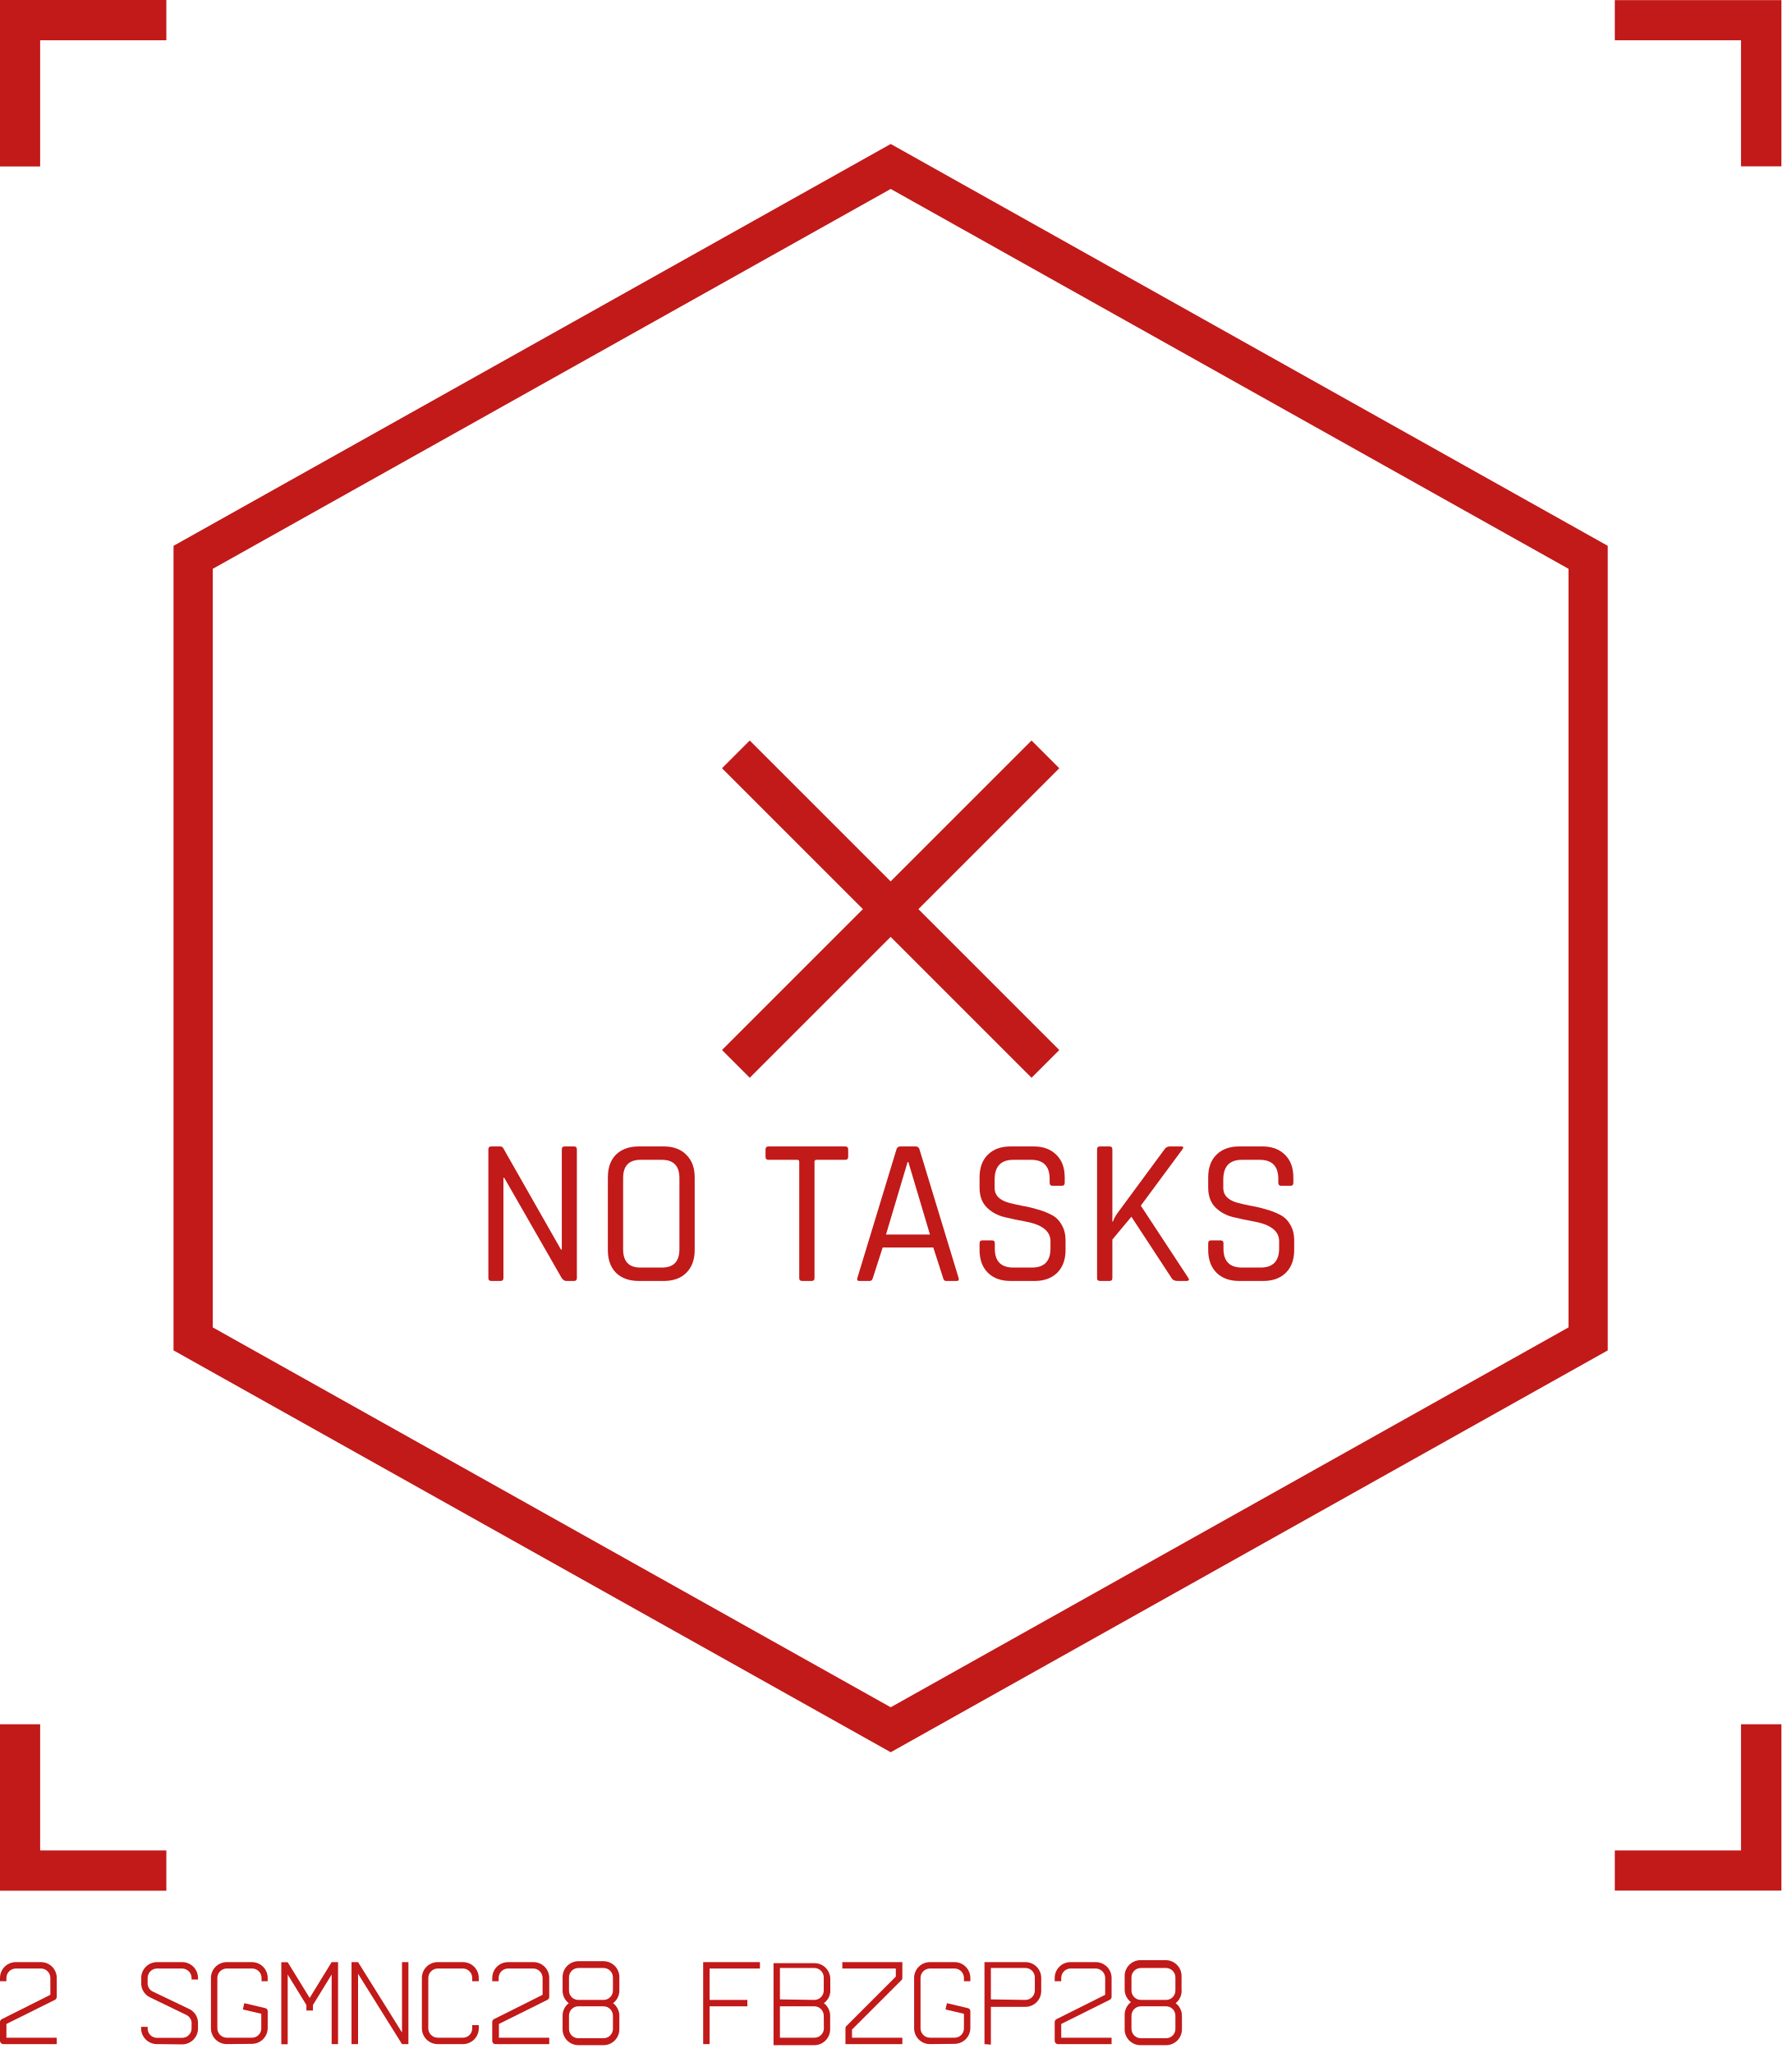
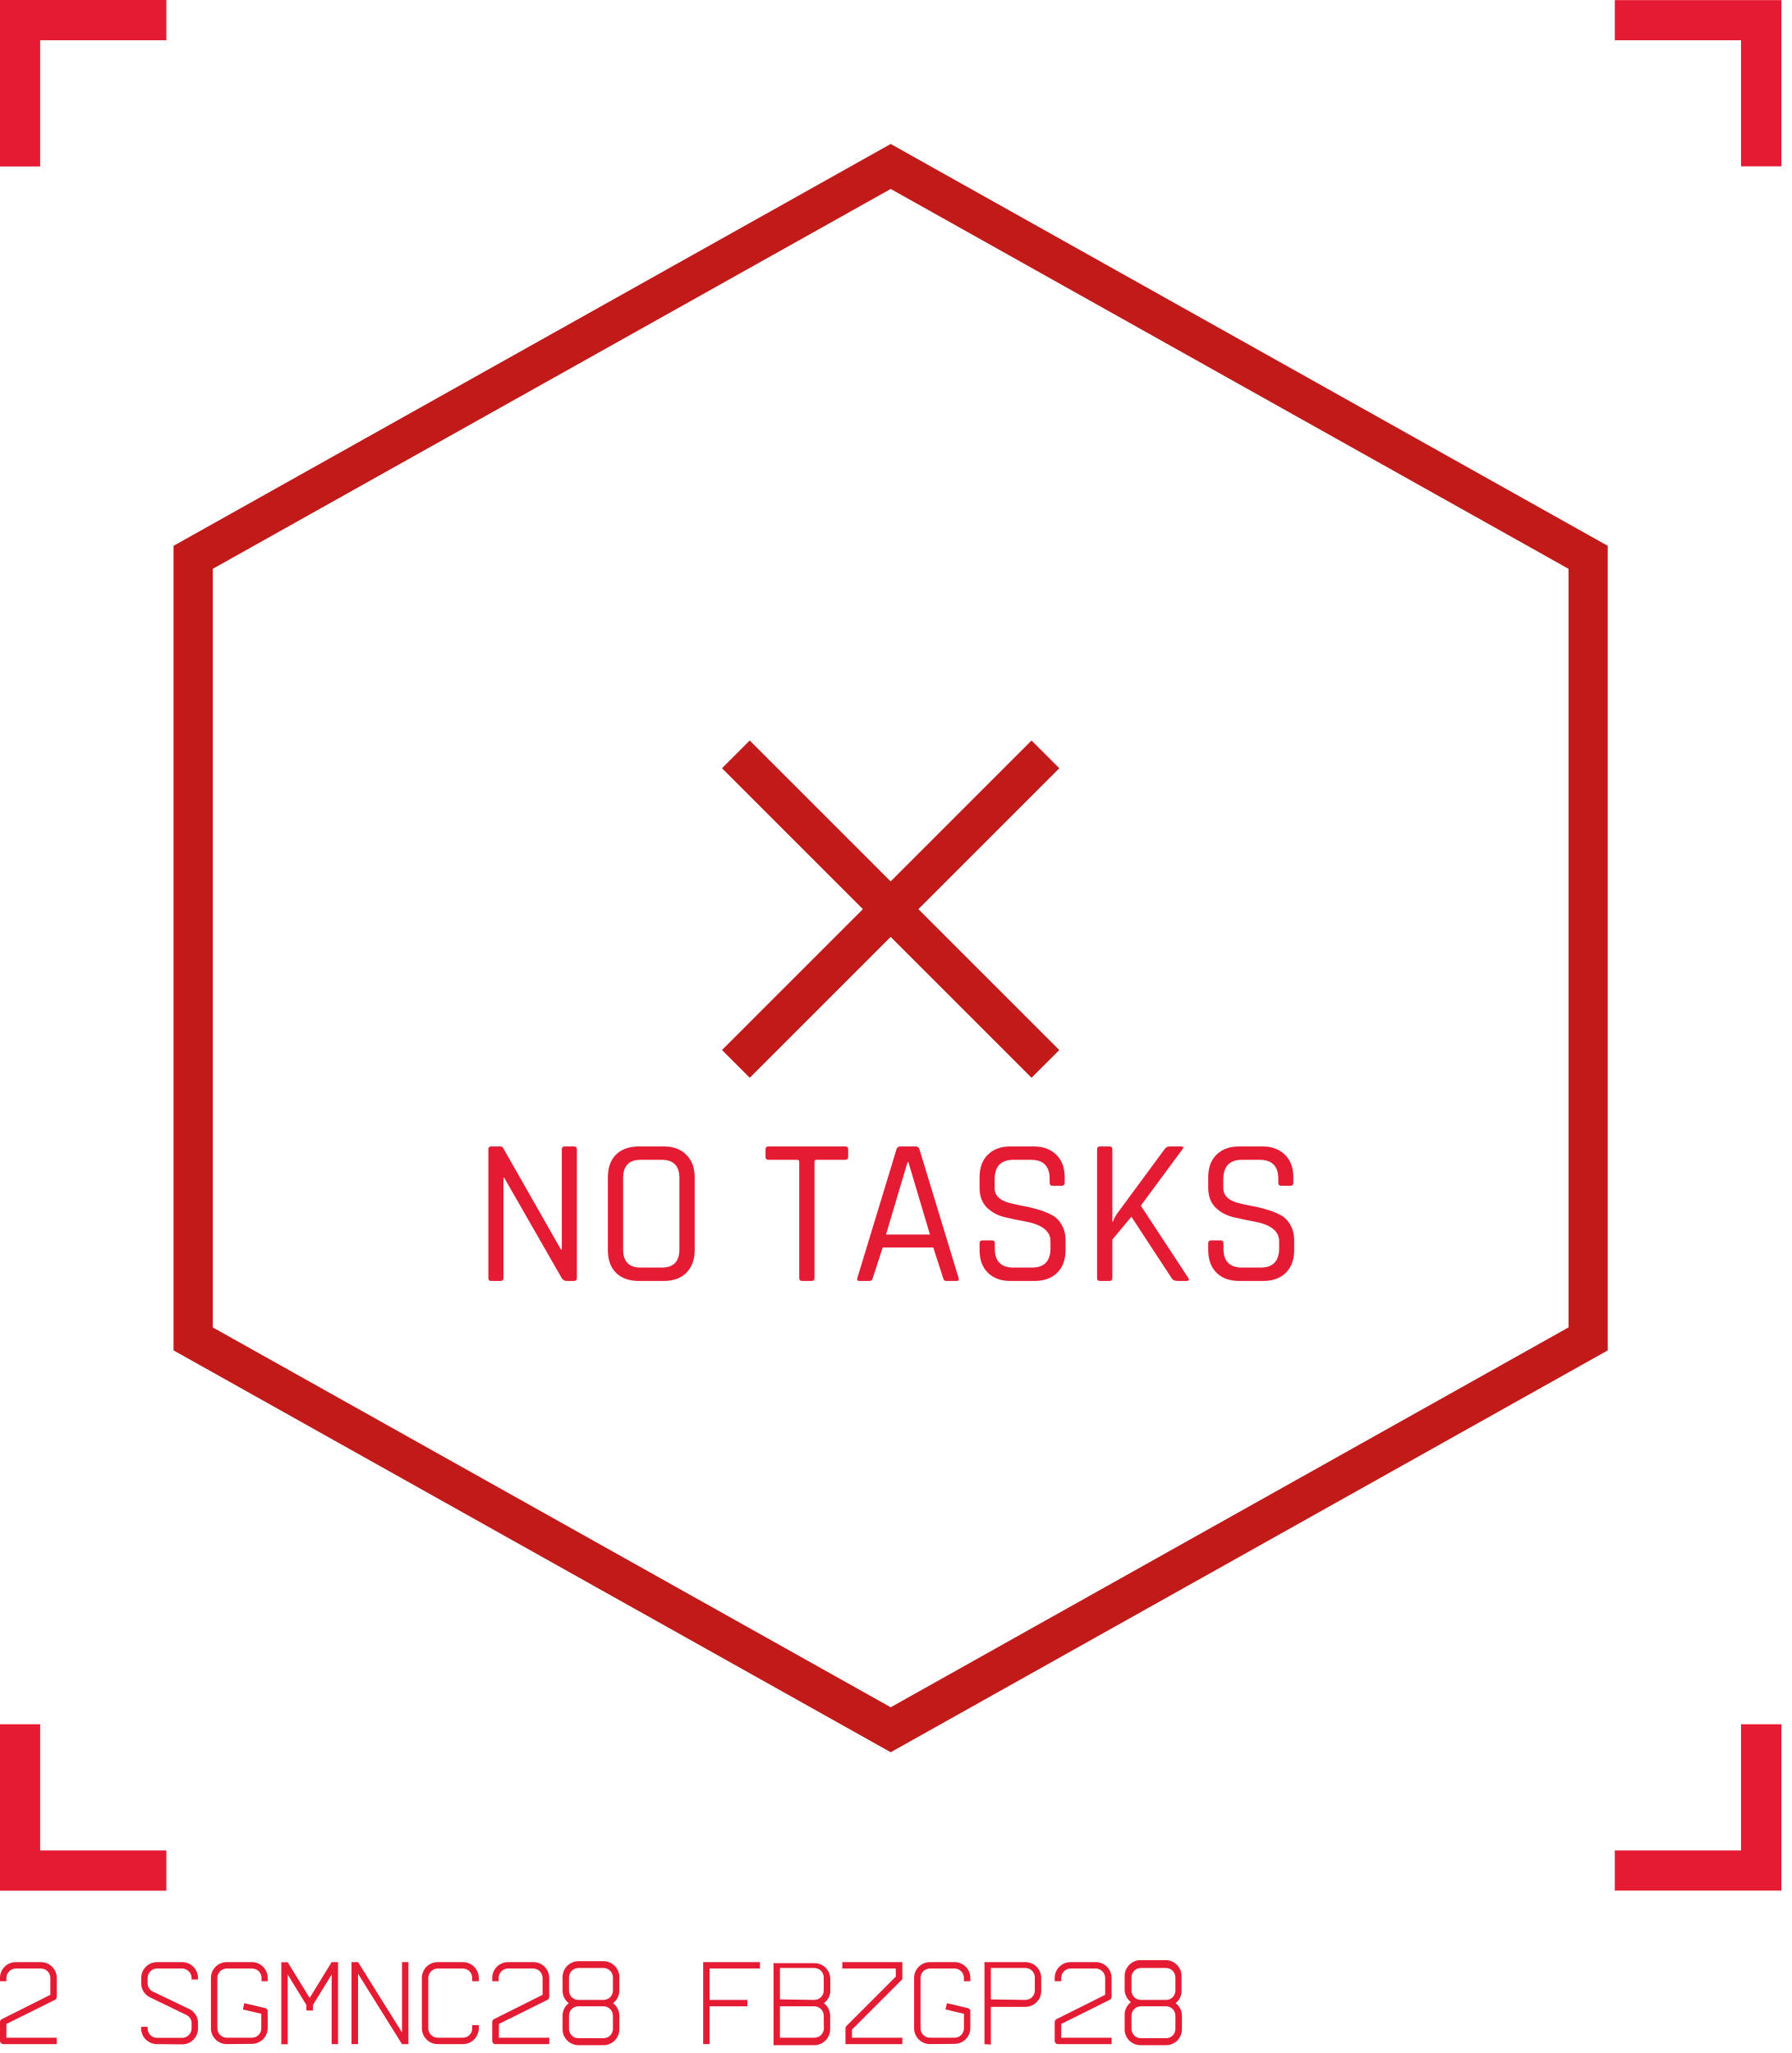
<svg xmlns="http://www.w3.org/2000/svg" width="137" height="157" viewBox="0 0 137 157" fill="none">
-   <path d="M0.25 156.32C0.185 156.32 0.123 156.295 0.077 156.25C0.03 156.205 0.003 156.144 6.92323e-06 156.08V154.63C-0 154.584 0.013 154.538 0.038 154.499C0.062 154.46 0.098 154.429 0.14 154.41L3.85 152.55V151.26C3.85 151.069 3.774 150.886 3.639 150.751C3.504 150.616 3.321 150.54 3.13 150.54H1.21C1.019 150.54 0.836 150.616 0.701 150.751C0.566 150.886 0.49 151.069 0.49 151.26V151.51H6.92323e-06V151.26C6.92323e-06 151.101 0.031 150.944 0.092 150.797C0.153 150.65 0.242 150.517 0.354 150.404C0.467 150.292 0.6 150.203 0.747 150.142C0.894 150.081 1.051 150.05 1.21 150.05H3.13C3.289 150.05 3.446 150.081 3.593 150.142C3.74 150.203 3.873 150.292 3.986 150.404C4.098 150.517 4.187 150.65 4.248 150.797C4.309 150.944 4.34 151.101 4.34 151.26V152.71C4.339 152.755 4.327 152.798 4.304 152.837C4.281 152.875 4.249 152.907 4.21 152.93L0.49 154.78V155.83H4.34V156.32H0.25Z" fill="#C21919" />
-   <path d="M12 156.32C11.841 156.32 11.684 156.288 11.537 156.228C11.39 156.167 11.257 156.078 11.144 155.965C11.032 155.853 10.943 155.72 10.882 155.573C10.821 155.426 10.79 155.269 10.79 155.11V155H11.29V155.12C11.289 155.214 11.306 155.307 11.341 155.395C11.376 155.482 11.428 155.561 11.494 155.628C11.56 155.695 11.639 155.749 11.726 155.785C11.813 155.821 11.906 155.84 12 155.84H13.93C14.121 155.84 14.304 155.764 14.439 155.629C14.574 155.494 14.65 155.311 14.65 155.12V154.64C14.634 154.526 14.592 154.418 14.525 154.324C14.459 154.23 14.372 154.153 14.27 154.1L11.44 152.73C11.254 152.635 11.098 152.492 10.985 152.316C10.873 152.141 10.809 151.938 10.8 151.73V151.25C10.803 150.932 10.93 150.629 11.154 150.404C11.379 150.18 11.682 150.052 12 150.05H13.93C14.251 150.05 14.559 150.177 14.786 150.404C15.012 150.631 15.14 150.939 15.14 151.26V151.38H14.65V151.26C14.647 151.07 14.571 150.888 14.436 150.754C14.302 150.619 14.12 150.542 13.93 150.54H12C11.811 150.542 11.63 150.619 11.497 150.754C11.364 150.889 11.29 151.071 11.29 151.26V151.74C11.301 151.855 11.341 151.965 11.406 152.061C11.47 152.157 11.558 152.236 11.66 152.29L14.5 153.65C14.685 153.745 14.842 153.888 14.955 154.063C15.067 154.239 15.131 154.441 15.14 154.65V155.13C15.14 155.451 15.012 155.758 14.786 155.985C14.559 156.212 14.251 156.34 13.93 156.34L12 156.32Z" fill="#C21919" />
-   <path d="M17.34 156.32C17.019 156.32 16.711 156.192 16.484 155.965C16.258 155.738 16.13 155.431 16.13 155.11V151.26C16.13 151.101 16.161 150.944 16.222 150.797C16.283 150.65 16.372 150.517 16.484 150.404C16.597 150.292 16.73 150.203 16.877 150.142C17.024 150.081 17.181 150.05 17.34 150.05H19.27C19.589 150.052 19.894 150.181 20.119 150.408C20.344 150.634 20.47 150.941 20.47 151.26V151.51H20V151.26C20 151.071 19.925 150.889 19.793 150.754C19.66 150.619 19.479 150.542 19.29 150.54H17.34C17.149 150.54 16.966 150.616 16.831 150.751C16.696 150.886 16.62 151.069 16.62 151.26V155.11C16.62 155.301 16.696 155.484 16.831 155.619C16.966 155.754 17.149 155.83 17.34 155.83H19.27C19.364 155.83 19.457 155.811 19.544 155.775C19.631 155.739 19.71 155.685 19.776 155.618C19.842 155.551 19.894 155.472 19.929 155.385C19.964 155.297 19.981 155.204 19.98 155.11V154L18.57 153.67L18.68 153.19L20.29 153.57C20.344 153.582 20.392 153.612 20.424 153.656C20.457 153.7 20.474 153.755 20.47 153.81V155.09C20.47 155.409 20.344 155.715 20.119 155.942C19.894 156.169 19.589 156.297 19.27 156.3L17.34 156.32Z" fill="#C21919" />
-   <path d="M25.36 150.05H25.85V156.32H25.36V151L23.93 153.33V153.75H23.43V153.33L22 151V156.33H21.51V150.06H22L23.68 152.79L25.36 150.05Z" fill="#C21919" />
-   <path d="M27.38 150.94V156.32H26.88V150.05H27.38L30.74 155.43V150.05H31.23V156.32H30.74L27.38 150.94Z" fill="#C21919" />
-   <path d="M33.47 156.32C33.149 156.32 32.841 156.192 32.614 155.965C32.388 155.738 32.26 155.431 32.26 155.11V151.26C32.26 151.101 32.291 150.944 32.352 150.797C32.413 150.65 32.502 150.517 32.614 150.404C32.727 150.292 32.86 150.203 33.007 150.142C33.154 150.081 33.311 150.05 33.47 150.05H35.4C35.559 150.05 35.716 150.081 35.863 150.142C36.01 150.203 36.143 150.292 36.256 150.404C36.368 150.517 36.457 150.65 36.518 150.797C36.579 150.944 36.61 151.101 36.61 151.26V151.51H36.11V151.26C36.11 151.071 36.035 150.889 35.903 150.754C35.77 150.619 35.589 150.542 35.4 150.54H33.47C33.28 150.542 33.098 150.619 32.964 150.754C32.829 150.888 32.753 151.07 32.75 151.26V155.11C32.75 155.301 32.826 155.484 32.961 155.619C33.096 155.754 33.279 155.83 33.47 155.83H35.4C35.494 155.83 35.587 155.811 35.674 155.775C35.761 155.739 35.84 155.685 35.906 155.618C35.972 155.551 36.024 155.472 36.059 155.385C36.094 155.297 36.111 155.204 36.11 155.11V154.87H36.61V155.11C36.61 155.431 36.483 155.738 36.256 155.965C36.029 156.192 35.721 156.32 35.4 156.32H33.47Z" fill="#C21919" />
-   <path d="M37.88 156.32C37.816 156.32 37.755 156.295 37.71 156.25C37.665 156.205 37.64 156.144 37.64 156.08V154.63C37.64 154.585 37.652 154.541 37.675 154.502C37.698 154.463 37.731 154.432 37.77 154.41L41.49 152.55V151.26C41.49 151.069 41.414 150.886 41.279 150.751C41.144 150.616 40.961 150.54 40.77 150.54H38.85C38.659 150.54 38.476 150.616 38.341 150.751C38.206 150.886 38.13 151.069 38.13 151.26V151.51H37.64V151.26C37.64 151.101 37.671 150.944 37.732 150.797C37.793 150.65 37.882 150.517 37.994 150.404C38.107 150.292 38.24 150.203 38.387 150.142C38.534 150.081 38.691 150.05 38.85 150.05H40.77C40.931 150.047 41.09 150.077 41.239 150.136C41.388 150.196 41.524 150.285 41.639 150.397C41.753 150.51 41.844 150.644 41.906 150.792C41.968 150.94 42 151.099 42 151.26V152.71C41.999 152.755 41.987 152.798 41.964 152.837C41.941 152.876 41.909 152.908 41.87 152.93L38.15 154.78V155.83H42V156.32H37.88Z" fill="#C21919" />
-   <path d="M46.88 153.19C47.034 153.307 47.158 153.458 47.241 153.632C47.325 153.806 47.365 153.998 47.36 154.19V155.19C47.36 155.511 47.233 155.819 47.006 156.046C46.779 156.273 46.471 156.4 46.15 156.4H44.22C43.901 156.398 43.596 156.269 43.371 156.043C43.146 155.816 43.02 155.51 43.02 155.19V154.19C43.013 153.998 43.051 153.807 43.133 153.633C43.215 153.459 43.337 153.307 43.49 153.19C43.337 153.074 43.215 152.922 43.133 152.748C43.051 152.574 43.013 152.383 43.02 152.19V151.19C43.02 150.871 43.146 150.565 43.371 150.338C43.596 150.112 43.901 149.983 44.22 149.98H46.15C46.309 149.98 46.466 150.012 46.613 150.073C46.76 150.133 46.893 150.223 47.006 150.335C47.118 150.447 47.207 150.581 47.268 150.727C47.329 150.874 47.36 151.032 47.36 151.19V152.19C47.365 152.383 47.325 152.575 47.241 152.749C47.158 152.923 47.034 153.074 46.88 153.19ZM46.15 152.94C46.341 152.94 46.524 152.865 46.659 152.73C46.794 152.595 46.87 152.411 46.87 152.22V151.22C46.87 151.03 46.794 150.846 46.659 150.711C46.524 150.576 46.341 150.5 46.15 150.5H44.22C44.031 150.503 43.85 150.58 43.717 150.715C43.584 150.85 43.51 151.031 43.51 151.22V152.22C43.509 152.315 43.526 152.408 43.561 152.495C43.596 152.583 43.648 152.662 43.714 152.729C43.781 152.796 43.859 152.849 43.946 152.885C44.033 152.922 44.126 152.94 44.22 152.94H46.15ZM46.15 153.43H44.22C44.126 153.43 44.033 153.449 43.946 153.485C43.859 153.522 43.781 153.575 43.714 153.642C43.648 153.709 43.596 153.788 43.561 153.876C43.526 153.963 43.509 154.056 43.51 154.15V155.15C43.509 155.245 43.526 155.338 43.561 155.425C43.596 155.513 43.648 155.592 43.714 155.659C43.781 155.726 43.859 155.779 43.946 155.815C44.033 155.852 44.126 155.87 44.22 155.87H46.15C46.341 155.87 46.524 155.795 46.659 155.66C46.794 155.525 46.87 155.341 46.87 155.15V154.15C46.87 153.96 46.794 153.776 46.659 153.641C46.524 153.506 46.341 153.43 46.15 153.43Z" fill="#C21919" />
-   <path d="M54.26 150.54V152.94H57.15V153.43H54.26V156.32H53.77V150.05H58.11V150.54H54.26Z" fill="#C21919" />
-   <path d="M63 153.19C63.154 153.306 63.278 153.458 63.361 153.632C63.445 153.806 63.486 153.997 63.48 154.19V155.19C63.48 155.511 63.352 155.819 63.126 156.045C62.899 156.272 62.591 156.4 62.27 156.4H59.15V150.13H62.28C62.601 150.13 62.909 150.257 63.136 150.484C63.362 150.711 63.49 151.019 63.49 151.34V152.34C63.472 152.508 63.419 152.67 63.335 152.817C63.251 152.963 63.136 153.09 63 153.19ZM62.27 152.94C62.461 152.94 62.644 152.864 62.779 152.729C62.914 152.594 62.99 152.411 62.99 152.22V151.22C62.99 151.029 62.914 150.846 62.779 150.711C62.644 150.576 62.461 150.5 62.27 150.5H59.64V152.9L62.27 152.94ZM62.99 154.15C62.99 153.959 62.914 153.776 62.779 153.641C62.644 153.506 62.461 153.43 62.27 153.43H59.64V155.83H62.28C62.471 155.83 62.654 155.754 62.789 155.619C62.924 155.484 63 155.301 63 155.11L62.99 154.15Z" fill="#C21919" />
-   <path d="M69 150.05V151.26C69.002 151.292 68.997 151.323 68.985 151.353C68.972 151.382 68.954 151.409 68.93 151.43L65.15 155.21V155.83H69V156.32H64.65V155.11C64.649 155.078 64.654 155.046 64.666 155.017C64.678 154.988 64.697 154.961 64.72 154.94L68.5 151.16V150.54H64.41V150.05H69Z" fill="#C21919" />
-   <path d="M71.11 156.32C70.789 156.32 70.481 156.192 70.254 155.965C70.028 155.738 69.9 155.431 69.9 155.11V151.26C69.9 151.101 69.931 150.944 69.992 150.797C70.053 150.65 70.142 150.517 70.254 150.404C70.367 150.292 70.5 150.203 70.647 150.142C70.794 150.081 70.951 150.05 71.11 150.05H73C73.319 150.052 73.624 150.181 73.849 150.408C74.074 150.634 74.2 150.941 74.2 151.26V151.51H73.71V151.26C73.71 151.071 73.636 150.889 73.503 150.754C73.37 150.619 73.189 150.542 73 150.54H71.11C70.919 150.54 70.736 150.616 70.601 150.751C70.466 150.886 70.39 151.069 70.39 151.26V155.11C70.39 155.301 70.466 155.484 70.601 155.619C70.736 155.754 70.919 155.83 71.11 155.83H73C73.094 155.83 73.187 155.811 73.274 155.775C73.361 155.739 73.44 155.685 73.506 155.618C73.572 155.551 73.624 155.472 73.659 155.385C73.694 155.297 73.711 155.204 73.71 155.11V154L72.3 153.67L72.41 153.19L74.01 153.57C74.066 153.58 74.116 153.609 74.151 153.654C74.186 153.698 74.203 153.753 74.2 153.81V155.09C74.2 155.409 74.074 155.715 73.849 155.942C73.624 156.169 73.319 156.297 73 156.3L71.11 156.32Z" fill="#C21919" />
-   <path d="M75.28 156.32V150.05H78.41C78.731 150.05 79.039 150.177 79.266 150.404C79.493 150.631 79.62 150.939 79.62 151.26V152.26C79.62 152.581 79.493 152.888 79.266 153.115C79.039 153.342 78.731 153.47 78.41 153.47H75.77V156.36L75.28 156.32ZM78.41 152.94C78.601 152.94 78.784 152.864 78.919 152.729C79.054 152.594 79.13 152.411 79.13 152.22V151.22C79.13 151.029 79.054 150.846 78.919 150.711C78.784 150.576 78.601 150.5 78.41 150.5H75.77V152.9L78.41 152.94Z" fill="#C21919" />
-   <path d="M80.9 156.32C80.835 156.32 80.773 156.295 80.727 156.25C80.68 156.205 80.653 156.144 80.65 156.08V154.63C80.652 154.584 80.666 154.54 80.69 154.501C80.715 154.462 80.749 154.431 80.79 154.41L84.51 152.55V151.26C84.507 151.07 84.431 150.888 84.296 150.754C84.162 150.619 83.98 150.542 83.79 150.54H81.86C81.671 150.542 81.49 150.619 81.357 150.754C81.225 150.889 81.15 151.071 81.15 151.26V151.51H80.65V151.26C80.65 151.101 80.681 150.944 80.742 150.797C80.803 150.65 80.892 150.517 81.004 150.404C81.117 150.292 81.25 150.203 81.397 150.142C81.544 150.081 81.701 150.05 81.86 150.05H83.79C83.949 150.05 84.106 150.081 84.253 150.142C84.4 150.203 84.533 150.292 84.646 150.404C84.758 150.517 84.847 150.65 84.908 150.797C84.969 150.944 85 151.101 85 151.26V152.71C84.999 152.756 84.986 152.801 84.961 152.84C84.936 152.878 84.901 152.91 84.86 152.93L81.15 154.78V155.83H85V156.32H80.9Z" fill="#C21919" />
-   <path d="M89.9 153.19C90.054 153.307 90.178 153.458 90.261 153.632C90.345 153.806 90.385 153.998 90.38 154.19V155.19C90.38 155.511 90.252 155.819 90.026 156.046C89.799 156.273 89.491 156.4 89.17 156.4H87.24C87.072 156.405 86.904 156.374 86.748 156.31C86.593 156.247 86.452 156.151 86.335 156.029C86.218 155.908 86.128 155.763 86.07 155.605C86.013 155.447 85.989 155.278 86 155.11V154.11C85.995 153.918 86.035 153.726 86.119 153.552C86.202 153.378 86.326 153.227 86.48 153.11C86.326 152.994 86.202 152.843 86.119 152.669C86.035 152.495 85.995 152.303 86 152.11V151.11C86 150.951 86.031 150.794 86.092 150.647C86.153 150.501 86.242 150.367 86.354 150.255C86.467 150.142 86.6 150.053 86.747 149.993C86.894 149.932 87.051 149.9 87.21 149.9H89.14C89.299 149.9 89.456 149.932 89.603 149.993C89.75 150.053 89.883 150.142 89.996 150.255C90.108 150.367 90.197 150.501 90.258 150.647C90.319 150.794 90.35 150.951 90.35 151.11V152.11C90.372 152.314 90.343 152.52 90.264 152.708C90.186 152.897 90.06 153.063 89.9 153.19ZM89.17 152.94C89.264 152.94 89.357 152.922 89.444 152.885C89.531 152.849 89.609 152.796 89.676 152.729C89.742 152.662 89.794 152.582 89.829 152.495C89.864 152.408 89.881 152.314 89.88 152.22V151.22C89.88 151.031 89.805 150.85 89.673 150.715C89.54 150.58 89.359 150.503 89.17 150.5H87.24C87.049 150.5 86.866 150.576 86.731 150.711C86.596 150.846 86.52 151.029 86.52 151.22V152.22C86.52 152.411 86.596 152.594 86.731 152.73C86.866 152.865 87.049 152.94 87.24 152.94H89.17ZM89.17 153.43H87.24C87.049 153.43 86.866 153.506 86.731 153.641C86.596 153.776 86.52 153.959 86.52 154.15V155.15C86.52 155.341 86.596 155.524 86.731 155.66C86.866 155.795 87.049 155.87 87.24 155.87H89.17C89.264 155.87 89.357 155.852 89.444 155.815C89.531 155.779 89.609 155.726 89.676 155.659C89.742 155.592 89.794 155.512 89.829 155.425C89.864 155.338 89.881 155.244 89.88 155.15V154.15C89.881 154.056 89.864 153.963 89.829 153.876C89.794 153.788 89.742 153.709 89.676 153.642C89.609 153.575 89.531 153.522 89.444 153.485C89.357 153.449 89.264 153.43 89.17 153.43Z" fill="#C21919" />
-   <path d="M12.72 0V3.08H3.07V12.73H0V0H12.72Z" fill="#C21919" />
-   <path d="M136.22 12.72H133.13V3.08H123.48V0.01H136.22V12.72Z" fill="#C21919" />
-   <path d="M12.72 144.59V141.51H3.07V131.86H0V144.59H12.72Z" fill="#C21919" />
-   <path d="M136.22 131.86H133.13V141.51H123.48V144.58H136.22V131.86Z" fill="#C21919" />
+   <path d="M0.25 156.32C0.185 156.32 0.123 156.295 0.077 156.25C0.03 156.205 0.003 156.144 6.92323e-06 156.08V154.63C-0 154.584 0.013 154.538 0.038 154.499C0.062 154.46 0.098 154.429 0.14 154.41L3.85 152.55V151.26C3.85 151.069 3.774 150.886 3.639 150.751C3.504 150.616 3.321 150.54 3.13 150.54H1.21C1.019 150.54 0.836 150.616 0.701 150.751C0.566 150.886 0.49 151.069 0.49 151.26V151.51H6.92323e-06V151.26C6.92323e-06 151.101 0.031 150.944 0.092 150.797C0.153 150.65 0.242 150.517 0.354 150.404C0.467 150.292 0.6 150.203 0.747 150.142C0.894 150.081 1.051 150.05 1.21 150.05H3.13C3.289 150.05 3.446 150.081 3.593 150.142C3.74 150.203 3.873 150.292 3.986 150.404C4.098 150.517 4.187 150.65 4.248 150.797C4.309 150.944 4.34 151.101 4.34 151.26V152.71C4.339 152.755 4.327 152.798 4.304 152.837C4.281 152.875 4.249 152.907 4.21 152.93L0.49 154.78V155.83H4.34V156.32H0.25Z" fill="rgb(228, 27, 51)" />
+   <path d="M12 156.32C11.841 156.32 11.684 156.288 11.537 156.228C11.39 156.167 11.257 156.078 11.144 155.965C11.032 155.853 10.943 155.72 10.882 155.573C10.821 155.426 10.79 155.269 10.79 155.11V155H11.29V155.12C11.289 155.214 11.306 155.307 11.341 155.395C11.376 155.482 11.428 155.561 11.494 155.628C11.56 155.695 11.639 155.749 11.726 155.785C11.813 155.821 11.906 155.84 12 155.84H13.93C14.121 155.84 14.304 155.764 14.439 155.629C14.574 155.494 14.65 155.311 14.65 155.12V154.64C14.634 154.526 14.592 154.418 14.525 154.324C14.459 154.23 14.372 154.153 14.27 154.1L11.44 152.73C11.254 152.635 11.098 152.492 10.985 152.316C10.873 152.141 10.809 151.938 10.8 151.73V151.25C10.803 150.932 10.93 150.629 11.154 150.404C11.379 150.18 11.682 150.052 12 150.05H13.93C14.251 150.05 14.559 150.177 14.786 150.404C15.012 150.631 15.14 150.939 15.14 151.26V151.38H14.65V151.26C14.647 151.07 14.571 150.888 14.436 150.754C14.302 150.619 14.12 150.542 13.93 150.54H12C11.811 150.542 11.63 150.619 11.497 150.754C11.364 150.889 11.29 151.071 11.29 151.26V151.74C11.301 151.855 11.341 151.965 11.406 152.061C11.47 152.157 11.558 152.236 11.66 152.29L14.5 153.65C14.685 153.745 14.842 153.888 14.955 154.063C15.067 154.239 15.131 154.441 15.14 154.65V155.13C15.14 155.451 15.012 155.758 14.786 155.985C14.559 156.212 14.251 156.34 13.93 156.34L12 156.32Z" fill="rgb(228, 27, 51)" />
+   <path d="M17.34 156.32C17.019 156.32 16.711 156.192 16.484 155.965C16.258 155.738 16.13 155.431 16.13 155.11V151.26C16.13 151.101 16.161 150.944 16.222 150.797C16.283 150.65 16.372 150.517 16.484 150.404C16.597 150.292 16.73 150.203 16.877 150.142C17.024 150.081 17.181 150.05 17.34 150.05H19.27C19.589 150.052 19.894 150.181 20.119 150.408C20.344 150.634 20.47 150.941 20.47 151.26V151.51H20V151.26C20 151.071 19.925 150.889 19.793 150.754C19.66 150.619 19.479 150.542 19.29 150.54H17.34C17.149 150.54 16.966 150.616 16.831 150.751C16.696 150.886 16.62 151.069 16.62 151.26V155.11C16.62 155.301 16.696 155.484 16.831 155.619C16.966 155.754 17.149 155.83 17.34 155.83H19.27C19.364 155.83 19.457 155.811 19.544 155.775C19.631 155.739 19.71 155.685 19.776 155.618C19.842 155.551 19.894 155.472 19.929 155.385C19.964 155.297 19.981 155.204 19.98 155.11V154L18.57 153.67L18.68 153.19L20.29 153.57C20.344 153.582 20.392 153.612 20.424 153.656C20.457 153.7 20.474 153.755 20.47 153.81V155.09C20.47 155.409 20.344 155.715 20.119 155.942C19.894 156.169 19.589 156.297 19.27 156.3L17.34 156.32Z" fill="rgb(228, 27, 51)" />
+   <path d="M25.36 150.05H25.85V156.32H25.36V151L23.93 153.33V153.75H23.43V153.33L22 151V156.33H21.51V150.06H22L23.68 152.79L25.36 150.05Z" fill="rgb(228, 27, 51)" />
+   <path d="M27.38 150.94V156.32H26.88V150.05H27.38L30.74 155.43V150.05H31.23V156.32H30.74L27.38 150.94Z" fill="rgb(228, 27, 51)" />
+   <path d="M33.47 156.32C33.149 156.32 32.841 156.192 32.614 155.965C32.388 155.738 32.26 155.431 32.26 155.11V151.26C32.26 151.101 32.291 150.944 32.352 150.797C32.413 150.65 32.502 150.517 32.614 150.404C32.727 150.292 32.86 150.203 33.007 150.142C33.154 150.081 33.311 150.05 33.47 150.05H35.4C35.559 150.05 35.716 150.081 35.863 150.142C36.01 150.203 36.143 150.292 36.256 150.404C36.368 150.517 36.457 150.65 36.518 150.797C36.579 150.944 36.61 151.101 36.61 151.26V151.51H36.11V151.26C36.11 151.071 36.035 150.889 35.903 150.754C35.77 150.619 35.589 150.542 35.4 150.54H33.47C33.28 150.542 33.098 150.619 32.964 150.754C32.829 150.888 32.753 151.07 32.75 151.26V155.11C32.75 155.301 32.826 155.484 32.961 155.619C33.096 155.754 33.279 155.83 33.47 155.83H35.4C35.494 155.83 35.587 155.811 35.674 155.775C35.761 155.739 35.84 155.685 35.906 155.618C35.972 155.551 36.024 155.472 36.059 155.385C36.094 155.297 36.111 155.204 36.11 155.11V154.87H36.61V155.11C36.61 155.431 36.483 155.738 36.256 155.965C36.029 156.192 35.721 156.32 35.4 156.32H33.47Z" fill="rgb(228, 27, 51)" />
+   <path d="M37.88 156.32C37.816 156.32 37.755 156.295 37.71 156.25C37.665 156.205 37.64 156.144 37.64 156.08V154.63C37.64 154.585 37.652 154.541 37.675 154.502C37.698 154.463 37.731 154.432 37.77 154.41L41.49 152.55V151.26C41.49 151.069 41.414 150.886 41.279 150.751C41.144 150.616 40.961 150.54 40.77 150.54H38.85C38.659 150.54 38.476 150.616 38.341 150.751C38.206 150.886 38.13 151.069 38.13 151.26V151.51H37.64V151.26C37.64 151.101 37.671 150.944 37.732 150.797C37.793 150.65 37.882 150.517 37.994 150.404C38.107 150.292 38.24 150.203 38.387 150.142C38.534 150.081 38.691 150.05 38.85 150.05H40.77C40.931 150.047 41.09 150.077 41.239 150.136C41.388 150.196 41.524 150.285 41.639 150.397C41.753 150.51 41.844 150.644 41.906 150.792C41.968 150.94 42 151.099 42 151.26V152.71C41.999 152.755 41.987 152.798 41.964 152.837C41.941 152.876 41.909 152.908 41.87 152.93L38.15 154.78V155.83H42V156.32H37.88Z" fill="rgb(228, 27, 51)" />
+   <path d="M46.88 153.19C47.034 153.307 47.158 153.458 47.241 153.632C47.325 153.806 47.365 153.998 47.36 154.19V155.19C47.36 155.511 47.233 155.819 47.006 156.046C46.779 156.273 46.471 156.4 46.15 156.4H44.22C43.901 156.398 43.596 156.269 43.371 156.043C43.146 155.816 43.02 155.51 43.02 155.19V154.19C43.013 153.998 43.051 153.807 43.133 153.633C43.215 153.459 43.337 153.307 43.49 153.19C43.337 153.074 43.215 152.922 43.133 152.748C43.051 152.574 43.013 152.383 43.02 152.19V151.19C43.02 150.871 43.146 150.565 43.371 150.338C43.596 150.112 43.901 149.983 44.22 149.98H46.15C46.309 149.98 46.466 150.012 46.613 150.073C46.76 150.133 46.893 150.223 47.006 150.335C47.118 150.447 47.207 150.581 47.268 150.727C47.329 150.874 47.36 151.032 47.36 151.19V152.19C47.365 152.383 47.325 152.575 47.241 152.749C47.158 152.923 47.034 153.074 46.88 153.19ZM46.15 152.94C46.341 152.94 46.524 152.865 46.659 152.73C46.794 152.595 46.87 152.411 46.87 152.22V151.22C46.87 151.03 46.794 150.846 46.659 150.711C46.524 150.576 46.341 150.5 46.15 150.5H44.22C44.031 150.503 43.85 150.58 43.717 150.715C43.584 150.85 43.51 151.031 43.51 151.22V152.22C43.509 152.315 43.526 152.408 43.561 152.495C43.596 152.583 43.648 152.662 43.714 152.729C43.781 152.796 43.859 152.849 43.946 152.885C44.033 152.922 44.126 152.94 44.22 152.94H46.15ZM46.15 153.43H44.22C44.126 153.43 44.033 153.449 43.946 153.485C43.859 153.522 43.781 153.575 43.714 153.642C43.648 153.709 43.596 153.788 43.561 153.876C43.526 153.963 43.509 154.056 43.51 154.15V155.15C43.509 155.245 43.526 155.338 43.561 155.425C43.596 155.513 43.648 155.592 43.714 155.659C43.781 155.726 43.859 155.779 43.946 155.815C44.033 155.852 44.126 155.87 44.22 155.87H46.15C46.341 155.87 46.524 155.795 46.659 155.66C46.794 155.525 46.87 155.341 46.87 155.15V154.15C46.87 153.96 46.794 153.776 46.659 153.641C46.524 153.506 46.341 153.43 46.15 153.43Z" fill="rgb(228, 27, 51)" />
+   <path d="M54.26 150.54V152.94H57.15V153.43H54.26V156.32H53.77V150.05H58.11V150.54H54.26Z" fill="rgb(228, 27, 51)" />
+   <path d="M63 153.19C63.154 153.306 63.278 153.458 63.361 153.632C63.445 153.806 63.486 153.997 63.48 154.19V155.19C63.48 155.511 63.352 155.819 63.126 156.045C62.899 156.272 62.591 156.4 62.27 156.4H59.15V150.13H62.28C62.601 150.13 62.909 150.257 63.136 150.484C63.362 150.711 63.49 151.019 63.49 151.34V152.34C63.472 152.508 63.419 152.67 63.335 152.817C63.251 152.963 63.136 153.09 63 153.19ZM62.27 152.94C62.461 152.94 62.644 152.864 62.779 152.729C62.914 152.594 62.99 152.411 62.99 152.22V151.22C62.99 151.029 62.914 150.846 62.779 150.711C62.644 150.576 62.461 150.5 62.27 150.5H59.64V152.9L62.27 152.94ZM62.99 154.15C62.99 153.959 62.914 153.776 62.779 153.641C62.644 153.506 62.461 153.43 62.27 153.43H59.64V155.83H62.28C62.471 155.83 62.654 155.754 62.789 155.619C62.924 155.484 63 155.301 63 155.11L62.99 154.15Z" fill="rgb(228, 27, 51)" />
+   <path d="M69 150.05V151.26C69.002 151.292 68.997 151.323 68.985 151.353C68.972 151.382 68.954 151.409 68.93 151.43L65.15 155.21V155.83H69V156.32H64.65V155.11C64.649 155.078 64.654 155.046 64.666 155.017C64.678 154.988 64.697 154.961 64.72 154.94L68.5 151.16V150.54H64.41V150.05H69Z" fill="rgb(228, 27, 51)" />
+   <path d="M71.11 156.32C70.789 156.32 70.481 156.192 70.254 155.965C70.028 155.738 69.9 155.431 69.9 155.11V151.26C69.9 151.101 69.931 150.944 69.992 150.797C70.053 150.65 70.142 150.517 70.254 150.404C70.367 150.292 70.5 150.203 70.647 150.142C70.794 150.081 70.951 150.05 71.11 150.05H73C73.319 150.052 73.624 150.181 73.849 150.408C74.074 150.634 74.2 150.941 74.2 151.26V151.51H73.71V151.26C73.71 151.071 73.636 150.889 73.503 150.754C73.37 150.619 73.189 150.542 73 150.54H71.11C70.919 150.54 70.736 150.616 70.601 150.751C70.466 150.886 70.39 151.069 70.39 151.26V155.11C70.39 155.301 70.466 155.484 70.601 155.619C70.736 155.754 70.919 155.83 71.11 155.83H73C73.094 155.83 73.187 155.811 73.274 155.775C73.361 155.739 73.44 155.685 73.506 155.618C73.572 155.551 73.624 155.472 73.659 155.385C73.694 155.297 73.711 155.204 73.71 155.11V154L72.3 153.67L72.41 153.19L74.01 153.57C74.066 153.58 74.116 153.609 74.151 153.654C74.186 153.698 74.203 153.753 74.2 153.81V155.09C74.2 155.409 74.074 155.715 73.849 155.942C73.624 156.169 73.319 156.297 73 156.3L71.11 156.32Z" fill="rgb(228, 27, 51)" />
+   <path d="M75.28 156.32V150.05H78.41C78.731 150.05 79.039 150.177 79.266 150.404C79.493 150.631 79.62 150.939 79.62 151.26V152.26C79.62 152.581 79.493 152.888 79.266 153.115C79.039 153.342 78.731 153.47 78.41 153.47H75.77V156.36L75.28 156.32ZM78.41 152.94C78.601 152.94 78.784 152.864 78.919 152.729C79.054 152.594 79.13 152.411 79.13 152.22V151.22C79.13 151.029 79.054 150.846 78.919 150.711C78.784 150.576 78.601 150.5 78.41 150.5H75.77V152.9L78.41 152.94Z" fill="rgb(228, 27, 51)" />
+   <path d="M80.9 156.32C80.835 156.32 80.773 156.295 80.727 156.25C80.68 156.205 80.653 156.144 80.65 156.08V154.63C80.652 154.584 80.666 154.54 80.69 154.501C80.715 154.462 80.749 154.431 80.79 154.41L84.51 152.55V151.26C84.507 151.07 84.431 150.888 84.296 150.754C84.162 150.619 83.98 150.542 83.79 150.54H81.86C81.671 150.542 81.49 150.619 81.357 150.754C81.225 150.889 81.15 151.071 81.15 151.26V151.51H80.65V151.26C80.65 151.101 80.681 150.944 80.742 150.797C80.803 150.65 80.892 150.517 81.004 150.404C81.117 150.292 81.25 150.203 81.397 150.142C81.544 150.081 81.701 150.05 81.86 150.05H83.79C83.949 150.05 84.106 150.081 84.253 150.142C84.4 150.203 84.533 150.292 84.646 150.404C84.758 150.517 84.847 150.65 84.908 150.797C84.969 150.944 85 151.101 85 151.26V152.71C84.999 152.756 84.986 152.801 84.961 152.84C84.936 152.878 84.901 152.91 84.86 152.93L81.15 154.78V155.83H85V156.32H80.9Z" fill="rgb(228, 27, 51)" />
+   <path d="M89.9 153.19C90.054 153.307 90.178 153.458 90.261 153.632C90.345 153.806 90.385 153.998 90.38 154.19V155.19C90.38 155.511 90.252 155.819 90.026 156.046C89.799 156.273 89.491 156.4 89.17 156.4H87.24C87.072 156.405 86.904 156.374 86.748 156.31C86.593 156.247 86.452 156.151 86.335 156.029C86.218 155.908 86.128 155.763 86.07 155.605C86.013 155.447 85.989 155.278 86 155.11V154.11C85.995 153.918 86.035 153.726 86.119 153.552C86.202 153.378 86.326 153.227 86.48 153.11C86.326 152.994 86.202 152.843 86.119 152.669C86.035 152.495 85.995 152.303 86 152.11V151.11C86 150.951 86.031 150.794 86.092 150.647C86.153 150.501 86.242 150.367 86.354 150.255C86.467 150.142 86.6 150.053 86.747 149.993C86.894 149.932 87.051 149.9 87.21 149.9H89.14C89.299 149.9 89.456 149.932 89.603 149.993C89.75 150.053 89.883 150.142 89.996 150.255C90.108 150.367 90.197 150.501 90.258 150.647C90.319 150.794 90.35 150.951 90.35 151.11V152.11C90.372 152.314 90.343 152.52 90.264 152.708C90.186 152.897 90.06 153.063 89.9 153.19ZM89.17 152.94C89.264 152.94 89.357 152.922 89.444 152.885C89.531 152.849 89.609 152.796 89.676 152.729C89.742 152.662 89.794 152.582 89.829 152.495C89.864 152.408 89.881 152.314 89.88 152.22V151.22C89.88 151.031 89.805 150.85 89.673 150.715C89.54 150.58 89.359 150.503 89.17 150.5H87.24C87.049 150.5 86.866 150.576 86.731 150.711C86.596 150.846 86.52 151.029 86.52 151.22V152.22C86.52 152.411 86.596 152.594 86.731 152.73C86.866 152.865 87.049 152.94 87.24 152.94H89.17ZM89.17 153.43H87.24C87.049 153.43 86.866 153.506 86.731 153.641C86.596 153.776 86.52 153.959 86.52 154.15V155.15C86.52 155.341 86.596 155.524 86.731 155.66C86.866 155.795 87.049 155.87 87.24 155.87H89.17C89.264 155.87 89.357 155.852 89.444 155.815C89.531 155.779 89.609 155.726 89.676 155.659C89.742 155.592 89.794 155.512 89.829 155.425C89.864 155.338 89.881 155.244 89.88 155.15V154.15C89.881 154.056 89.864 153.963 89.829 153.876C89.794 153.788 89.742 153.709 89.676 153.642C89.609 153.575 89.531 153.522 89.444 153.485C89.357 153.449 89.264 153.43 89.17 153.43Z" fill="rgb(228, 27, 51)" />
+   <path d="M12.72 0V3.08H3.07V12.73H0V0H12.72Z" fill="rgb(228, 27, 51)" />
+   <path d="M136.22 12.72H133.13V3.08H123.48V0.01H136.22V12.72Z" fill="rgb(228, 27, 51)" />
+   <path d="M12.72 144.59V141.51H3.07V131.86H0V144.59H12.72Z" fill="rgb(228, 27, 51)" />
+   <path d="M136.22 131.86H133.13V141.51H123.48V144.58H136.22V131.86Z" fill="rgb(228, 27, 51)" />
  <path d="M121.44 102.39V42.62L68.11 12.73L14.77 42.62V102.39L68.11 132.28L121.44 102.39Z" stroke="#C21919" stroke-width="3" stroke-miterlimit="10" />
-   <path d="M56.27 57.69L79.94 81.36Z" fill="#C21919" />
+   <path d="M56.27 57.69L79.94 81.36Z" fill="rgb(228, 27, 51)" />
  <path d="M56.27 57.69L79.94 81.36" stroke="#C21919" stroke-width="3" stroke-miterlimit="10" />
-   <path d="M79.94 57.69L56.27 81.36Z" fill="#C21919" />
+   <path d="M79.94 57.69L56.27 81.36Z" fill="rgb(228, 27, 51)" />
  <path d="M79.94 57.69L56.27 81.36" stroke="#C21919" stroke-width="3" stroke-miterlimit="10" />
-   <path d="M38.272 97.96H37.568C37.419 97.96 37.344 97.885 37.344 97.736V87.896C37.344 87.746 37.419 87.672 37.568 87.672H38.224C38.352 87.672 38.437 87.715 38.48 87.8L42.896 95.56H42.96V87.896C42.96 87.746 43.035 87.672 43.184 87.672H43.888C44.037 87.672 44.112 87.746 44.112 87.896V97.736C44.112 97.885 44.037 97.96 43.888 97.96H43.296C43.179 97.96 43.067 97.891 42.96 97.752L38.56 90.072H38.496V97.736C38.496 97.885 38.421 97.96 38.272 97.96ZM48.977 96.936H50.609C51.505 96.936 51.953 96.472 51.953 95.544V90.088C51.953 89.16 51.505 88.696 50.609 88.696H48.977C48.092 88.696 47.649 89.16 47.649 90.088V95.544C47.649 96.472 48.092 96.936 48.977 96.936ZM50.753 97.96H48.849C48.113 97.96 47.532 97.752 47.105 97.336C46.689 96.92 46.481 96.338 46.481 95.592V90.04C46.481 89.293 46.689 88.712 47.105 88.296C47.532 87.88 48.113 87.672 48.849 87.672H50.753C51.489 87.672 52.065 87.885 52.481 88.312C52.908 88.728 53.121 89.304 53.121 90.04V95.592C53.121 96.328 52.908 96.909 52.481 97.336C52.065 97.752 51.489 97.96 50.753 97.96ZM62.059 97.96H61.339C61.19 97.96 61.115 97.885 61.115 97.736V88.84C61.115 88.744 61.062 88.696 60.955 88.696H58.779C58.619 88.696 58.539 88.621 58.539 88.472V87.896C58.539 87.746 58.619 87.672 58.779 87.672H64.619C64.779 87.672 64.859 87.746 64.859 87.896V88.472C64.859 88.621 64.779 88.696 64.619 88.696H62.443C62.337 88.696 62.283 88.744 62.283 88.84V97.736C62.283 97.885 62.209 97.96 62.059 97.96ZM66.503 97.96H65.703C65.565 97.96 65.517 97.885 65.559 97.736L68.551 87.896C68.594 87.746 68.695 87.672 68.855 87.672H70.007C70.167 87.672 70.269 87.746 70.311 87.896L73.303 97.736C73.346 97.885 73.298 97.96 73.159 97.96H72.343C72.226 97.96 72.151 97.885 72.119 97.736L71.367 95.4H67.495L66.743 97.736C66.701 97.885 66.621 97.96 66.503 97.96ZM69.399 88.872L67.751 94.408H71.111L69.463 88.872H69.399ZM74.904 95.592V95.08C74.904 94.93 74.979 94.856 75.128 94.856H75.848C75.997 94.856 76.072 94.93 76.072 95.08V95.496C76.072 96.456 76.547 96.936 77.496 96.936H78.904C79.853 96.936 80.328 96.445 80.328 95.464V94.92C80.328 94.152 79.693 93.65 78.424 93.416C77.891 93.32 77.357 93.208 76.824 93.08C76.291 92.952 75.837 92.707 75.464 92.344C75.091 91.971 74.904 91.464 74.904 90.824V90.04C74.904 89.304 75.112 88.728 75.528 88.312C75.955 87.885 76.536 87.672 77.272 87.672H79.048C79.773 87.672 80.349 87.885 80.776 88.312C81.203 88.728 81.416 89.304 81.416 90.04V90.44C81.416 90.6 81.347 90.68 81.208 90.68H80.472C80.333 90.68 80.264 90.6 80.264 90.44V90.152C80.264 89.181 79.789 88.696 78.84 88.696H77.48C76.531 88.696 76.056 89.203 76.056 90.216V90.856C76.056 91.4 76.413 91.773 77.128 91.976C77.448 92.061 77.8 92.141 78.184 92.216C78.568 92.28 78.952 92.371 79.336 92.488C79.731 92.594 80.088 92.733 80.408 92.904C80.728 93.064 80.984 93.314 81.176 93.656C81.379 93.987 81.48 94.392 81.48 94.872V95.592C81.48 96.328 81.267 96.909 80.84 97.336C80.413 97.752 79.837 97.96 79.112 97.96H77.272C76.547 97.96 75.971 97.752 75.544 97.336C75.117 96.909 74.904 96.328 74.904 95.592ZM84.835 97.96H84.115C83.966 97.96 83.891 97.885 83.891 97.736V87.896C83.891 87.746 83.966 87.672 84.115 87.672H84.835C84.984 87.672 85.059 87.746 85.059 87.896V93.416H85.107C85.182 93.192 85.299 92.973 85.459 92.76L89.043 87.896C89.139 87.746 89.278 87.672 89.459 87.672H90.323C90.504 87.672 90.531 87.752 90.403 87.912L87.235 92.2L90.851 97.704C90.968 97.874 90.92 97.96 90.707 97.96H90.051C89.827 97.96 89.672 97.885 89.587 97.736L86.515 93.048L85.059 94.792V97.736C85.059 97.885 84.984 97.96 84.835 97.96ZM92.388 95.592V95.08C92.388 94.93 92.463 94.856 92.612 94.856H93.332C93.482 94.856 93.556 94.93 93.556 95.08V95.496C93.556 96.456 94.031 96.936 94.98 96.936H96.388C97.338 96.936 97.812 96.445 97.812 95.464V94.92C97.812 94.152 97.178 93.65 95.908 93.416C95.375 93.32 94.842 93.208 94.308 93.08C93.775 92.952 93.322 92.707 92.948 92.344C92.575 91.971 92.388 91.464 92.388 90.824V90.04C92.388 89.304 92.596 88.728 93.012 88.312C93.439 87.885 94.02 87.672 94.756 87.672H96.532C97.258 87.672 97.834 87.885 98.26 88.312C98.687 88.728 98.9 89.304 98.9 90.04V90.44C98.9 90.6 98.831 90.68 98.692 90.68H97.956C97.818 90.68 97.748 90.6 97.748 90.44V90.152C97.748 89.181 97.274 88.696 96.324 88.696H94.964C94.015 88.696 93.54 89.203 93.54 90.216V90.856C93.54 91.4 93.898 91.773 94.612 91.976C94.932 92.061 95.284 92.141 95.668 92.216C96.052 92.28 96.436 92.371 96.82 92.488C97.215 92.594 97.572 92.733 97.892 92.904C98.212 93.064 98.468 93.314 98.66 93.656C98.863 93.987 98.964 94.392 98.964 94.872V95.592C98.964 96.328 98.751 96.909 98.324 97.336C97.898 97.752 97.322 97.96 96.596 97.96H94.756C94.031 97.96 93.455 97.752 93.028 97.336C92.602 96.909 92.388 96.328 92.388 95.592Z" fill="#C21919" />
+   <path d="M38.272 97.96H37.568C37.419 97.96 37.344 97.885 37.344 97.736V87.896C37.344 87.746 37.419 87.672 37.568 87.672H38.224C38.352 87.672 38.437 87.715 38.48 87.8L42.896 95.56H42.96V87.896C42.96 87.746 43.035 87.672 43.184 87.672H43.888C44.037 87.672 44.112 87.746 44.112 87.896V97.736C44.112 97.885 44.037 97.96 43.888 97.96H43.296C43.179 97.96 43.067 97.891 42.96 97.752L38.56 90.072H38.496V97.736C38.496 97.885 38.421 97.96 38.272 97.96ZM48.977 96.936H50.609C51.505 96.936 51.953 96.472 51.953 95.544V90.088C51.953 89.16 51.505 88.696 50.609 88.696H48.977C48.092 88.696 47.649 89.16 47.649 90.088V95.544C47.649 96.472 48.092 96.936 48.977 96.936ZM50.753 97.96H48.849C48.113 97.96 47.532 97.752 47.105 97.336C46.689 96.92 46.481 96.338 46.481 95.592V90.04C46.481 89.293 46.689 88.712 47.105 88.296C47.532 87.88 48.113 87.672 48.849 87.672H50.753C51.489 87.672 52.065 87.885 52.481 88.312C52.908 88.728 53.121 89.304 53.121 90.04V95.592C53.121 96.328 52.908 96.909 52.481 97.336C52.065 97.752 51.489 97.96 50.753 97.96ZM62.059 97.96H61.339C61.19 97.96 61.115 97.885 61.115 97.736V88.84C61.115 88.744 61.062 88.696 60.955 88.696H58.779C58.619 88.696 58.539 88.621 58.539 88.472V87.896C58.539 87.746 58.619 87.672 58.779 87.672H64.619C64.779 87.672 64.859 87.746 64.859 87.896V88.472C64.859 88.621 64.779 88.696 64.619 88.696H62.443C62.337 88.696 62.283 88.744 62.283 88.84V97.736C62.283 97.885 62.209 97.96 62.059 97.96ZM66.503 97.96H65.703C65.565 97.96 65.517 97.885 65.559 97.736L68.551 87.896C68.594 87.746 68.695 87.672 68.855 87.672H70.007C70.167 87.672 70.269 87.746 70.311 87.896L73.303 97.736C73.346 97.885 73.298 97.96 73.159 97.96H72.343C72.226 97.96 72.151 97.885 72.119 97.736L71.367 95.4H67.495L66.743 97.736C66.701 97.885 66.621 97.96 66.503 97.96ZM69.399 88.872L67.751 94.408H71.111L69.463 88.872H69.399ZM74.904 95.592V95.08C74.904 94.93 74.979 94.856 75.128 94.856H75.848C75.997 94.856 76.072 94.93 76.072 95.08V95.496C76.072 96.456 76.547 96.936 77.496 96.936H78.904C79.853 96.936 80.328 96.445 80.328 95.464V94.92C80.328 94.152 79.693 93.65 78.424 93.416C77.891 93.32 77.357 93.208 76.824 93.08C76.291 92.952 75.837 92.707 75.464 92.344C75.091 91.971 74.904 91.464 74.904 90.824V90.04C74.904 89.304 75.112 88.728 75.528 88.312C75.955 87.885 76.536 87.672 77.272 87.672H79.048C79.773 87.672 80.349 87.885 80.776 88.312C81.203 88.728 81.416 89.304 81.416 90.04V90.44C81.416 90.6 81.347 90.68 81.208 90.68H80.472C80.333 90.68 80.264 90.6 80.264 90.44V90.152C80.264 89.181 79.789 88.696 78.84 88.696H77.48C76.531 88.696 76.056 89.203 76.056 90.216V90.856C76.056 91.4 76.413 91.773 77.128 91.976C77.448 92.061 77.8 92.141 78.184 92.216C78.568 92.28 78.952 92.371 79.336 92.488C79.731 92.594 80.088 92.733 80.408 92.904C80.728 93.064 80.984 93.314 81.176 93.656C81.379 93.987 81.48 94.392 81.48 94.872V95.592C81.48 96.328 81.267 96.909 80.84 97.336C80.413 97.752 79.837 97.96 79.112 97.96H77.272C76.547 97.96 75.971 97.752 75.544 97.336C75.117 96.909 74.904 96.328 74.904 95.592ZM84.835 97.96H84.115C83.966 97.96 83.891 97.885 83.891 97.736V87.896C83.891 87.746 83.966 87.672 84.115 87.672H84.835C84.984 87.672 85.059 87.746 85.059 87.896V93.416H85.107C85.182 93.192 85.299 92.973 85.459 92.76L89.043 87.896C89.139 87.746 89.278 87.672 89.459 87.672H90.323C90.504 87.672 90.531 87.752 90.403 87.912L87.235 92.2L90.851 97.704C90.968 97.874 90.92 97.96 90.707 97.96H90.051C89.827 97.96 89.672 97.885 89.587 97.736L86.515 93.048L85.059 94.792V97.736C85.059 97.885 84.984 97.96 84.835 97.96ZM92.388 95.592V95.08C92.388 94.93 92.463 94.856 92.612 94.856H93.332C93.482 94.856 93.556 94.93 93.556 95.08V95.496C93.556 96.456 94.031 96.936 94.98 96.936H96.388C97.338 96.936 97.812 96.445 97.812 95.464V94.92C97.812 94.152 97.178 93.65 95.908 93.416C95.375 93.32 94.842 93.208 94.308 93.08C93.775 92.952 93.322 92.707 92.948 92.344C92.575 91.971 92.388 91.464 92.388 90.824V90.04C92.388 89.304 92.596 88.728 93.012 88.312C93.439 87.885 94.02 87.672 94.756 87.672H96.532C97.258 87.672 97.834 87.885 98.26 88.312C98.687 88.728 98.9 89.304 98.9 90.04V90.44C98.9 90.6 98.831 90.68 98.692 90.68H97.956C97.818 90.68 97.748 90.6 97.748 90.44V90.152C97.748 89.181 97.274 88.696 96.324 88.696H94.964C94.015 88.696 93.54 89.203 93.54 90.216V90.856C93.54 91.4 93.898 91.773 94.612 91.976C94.932 92.061 95.284 92.141 95.668 92.216C96.052 92.28 96.436 92.371 96.82 92.488C97.215 92.594 97.572 92.733 97.892 92.904C98.212 93.064 98.468 93.314 98.66 93.656C98.863 93.987 98.964 94.392 98.964 94.872V95.592C98.964 96.328 98.751 96.909 98.324 97.336C97.898 97.752 97.322 97.96 96.596 97.96H94.756C94.031 97.96 93.455 97.752 93.028 97.336C92.602 96.909 92.388 96.328 92.388 95.592Z" fill="rgb(228, 27, 51)" />
</svg>
